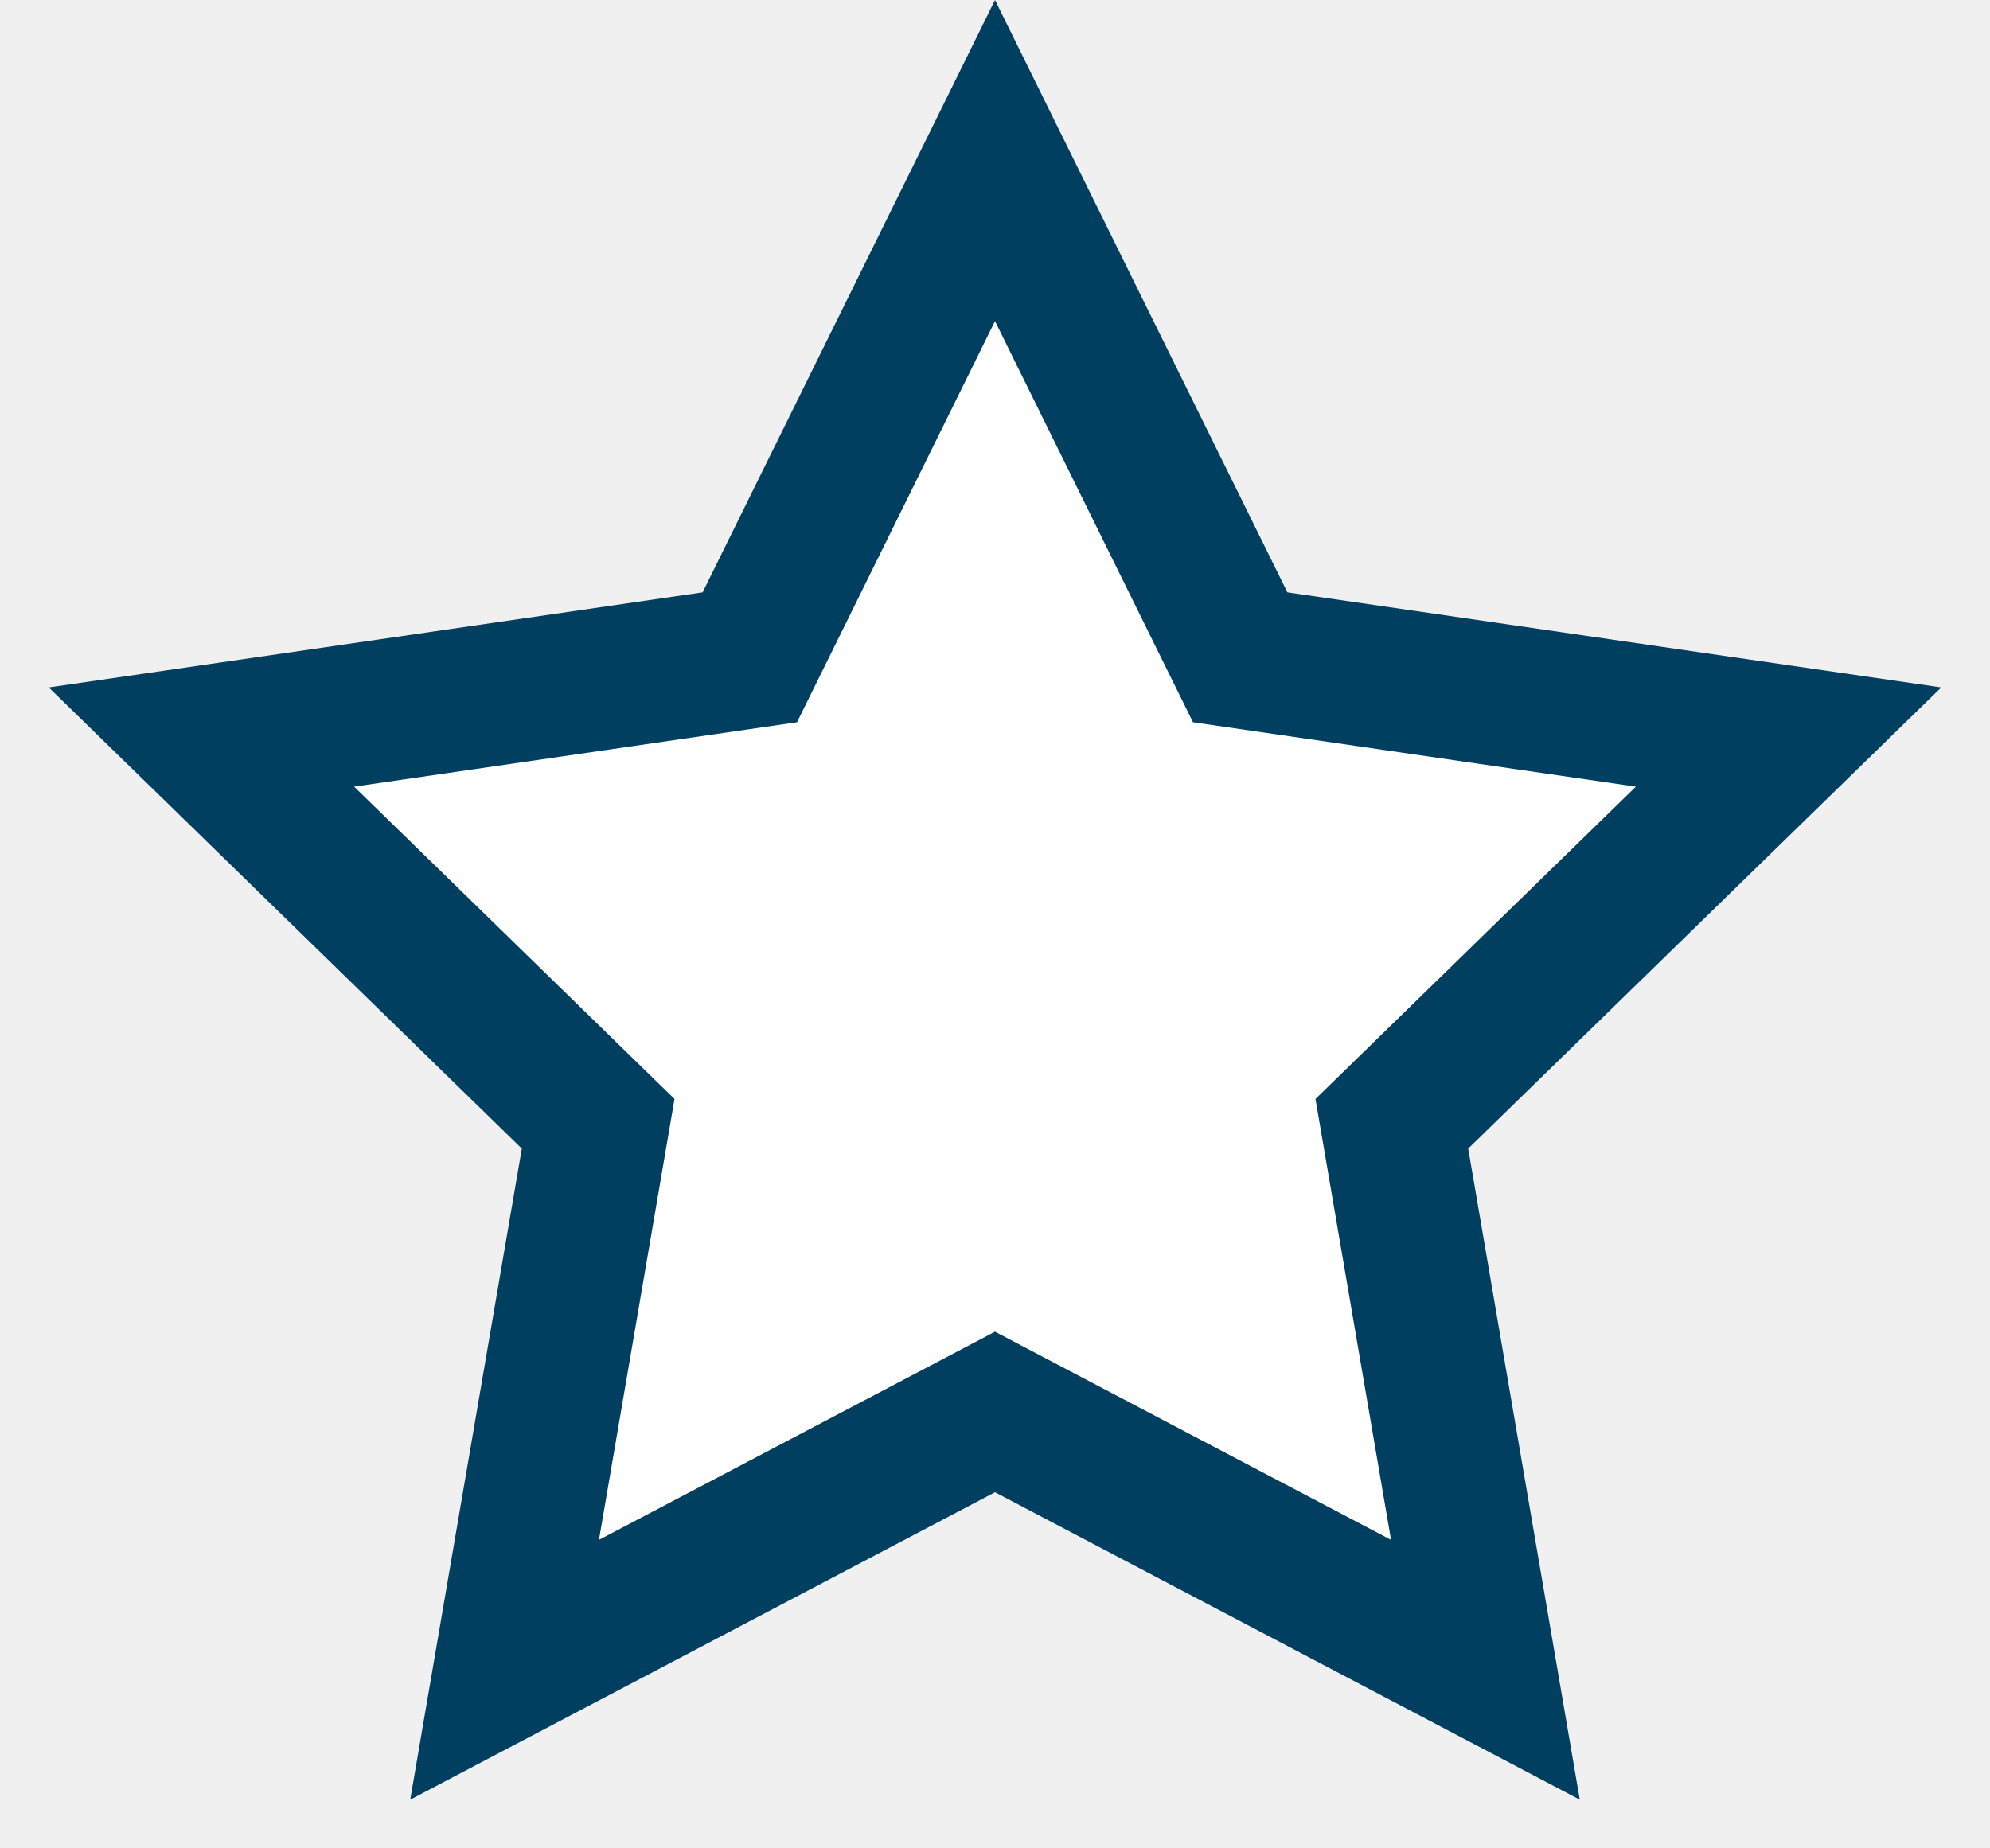
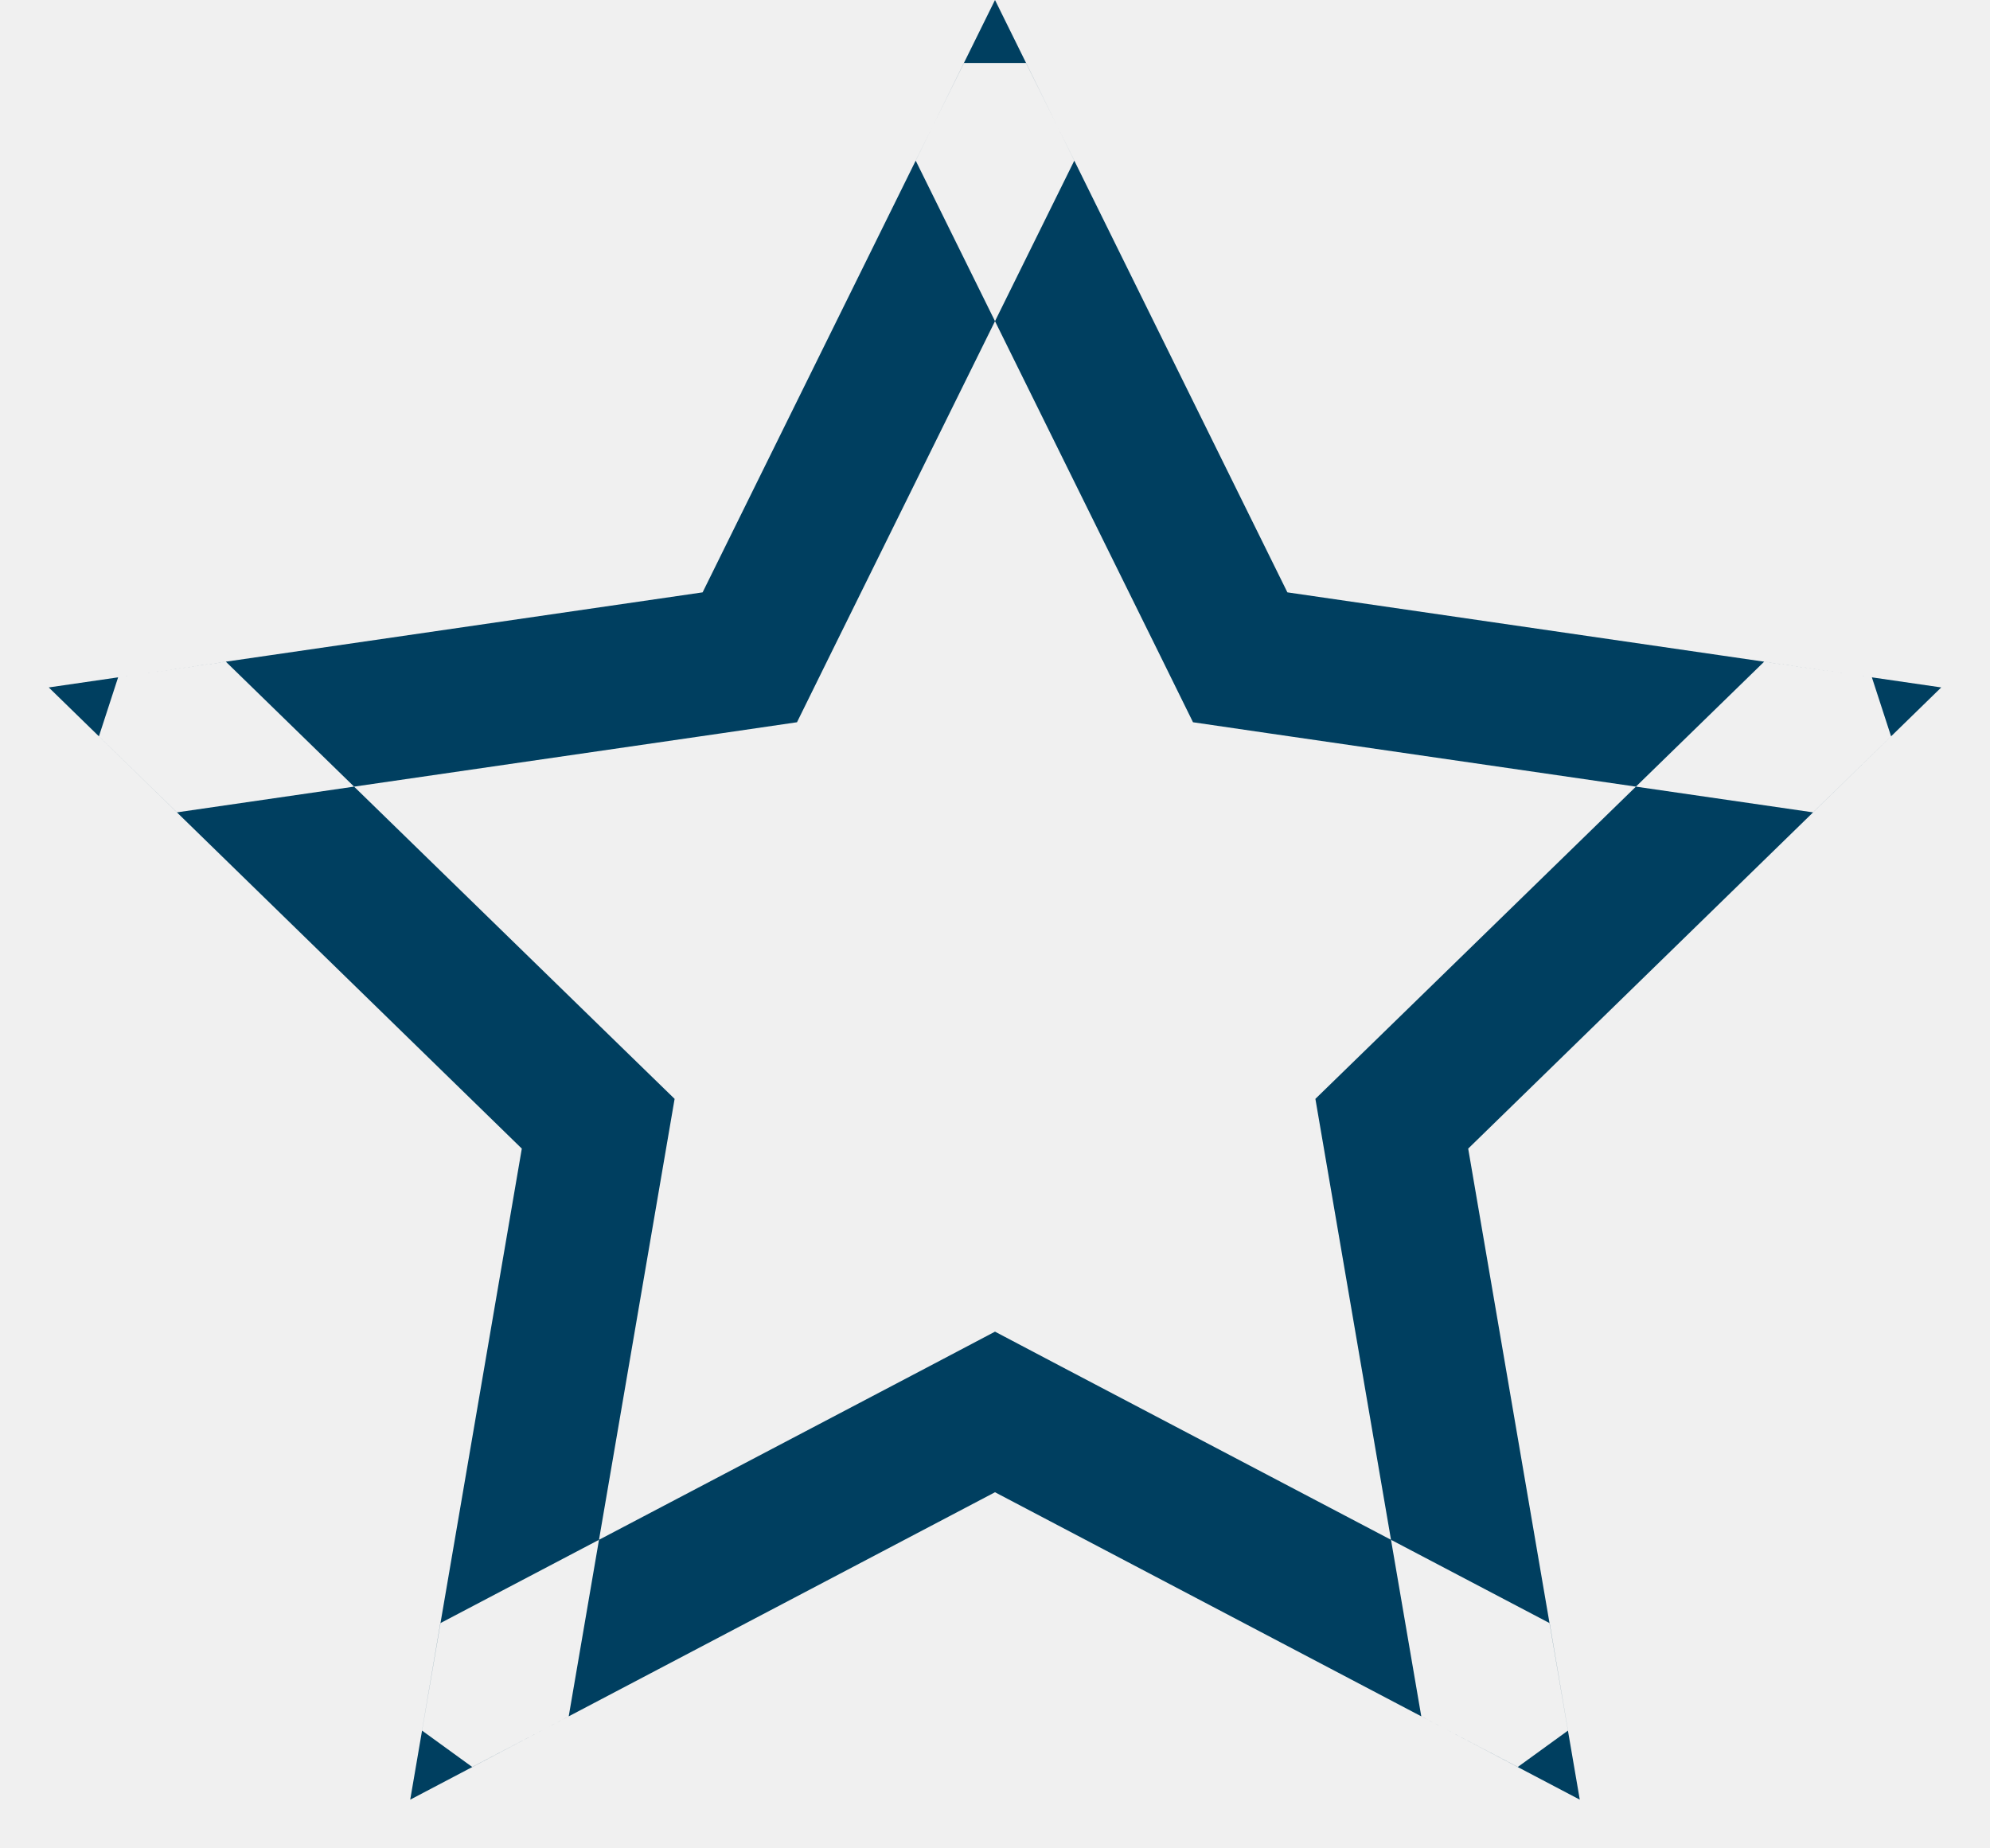
- <svg xmlns="http://www.w3.org/2000/svg" xmlns:xlink="http://www.w3.org/1999/xlink" width="14px" height="13px" viewBox="0 0 14 13" version="1.1">
-   <defs>
-     <polygon id="path-1" points="7 10.5 2.886 12.663 3.671 8.082 0.343 4.837 4.943 4.168 7 0 9.057 4.168 13.657 4.837 10.329 8.082 11.114 12.663" />
-     <mask id="mask-2" maskContentUnits="userSpaceOnUse" maskUnits="objectBoundingBox" x="0" y="0" width="13.315" height="12.663" fill="white">
-       <use xlink:href="#path-1" />
-     </mask>
-   </defs>
+ <svg xmlns="http://www.w3.org/2000/svg" width="14px" height="13px" viewBox="0 0 14 13" version="1.1">
+   <defs />
  <g id="Symbols" stroke="none" stroke-width="1" fill="none" fill-rule="evenodd">
-     <g id="empty-star" stroke="#003F60" stroke-width="2" fill="#FFFFFF">
-       <use id="Star-2-Copy-2" mask="url(#mask-2)" xlink:href="#path-1" />
+     <g id="empty-star" fill="#003F60">
+       <path d="M6.535,9.615 L7,9.37 L7.465,9.615 L10.902,11.421 L11.031,12.177 L10.678,12.433 L9.999,12.077 L9.343,8.251 L9.254,7.732 L9.631,7.365 L12.411,4.656 L13.169,4.766 L13.304,5.181 L12.755,5.716 L8.913,5.158 L8.393,5.082 L8.161,4.611 L6.442,1.13 L6.782,0.443 L7.218,0.443 L7.558,1.13 L5.839,4.611 L5.607,5.082 L5.087,5.158 L1.245,5.716 L0.696,5.181 L0.831,4.766 L1.589,4.656 L4.369,7.365 L4.746,7.732 L4.657,8.251 L4.001,12.077 L3.322,12.433 L2.969,12.177 L3.098,11.421 L6.535,9.615 Z M2.886,12.663 L3.671,8.082 L0.343,4.837 L4.943,4.168 L7,0 L9.057,4.168 L13.657,4.837 L10.329,8.082 L11.114,12.663 L7,10.5 L2.886,12.663 Z" id="Star-2-Copy-2" />
    </g>
  </g>
</svg>
